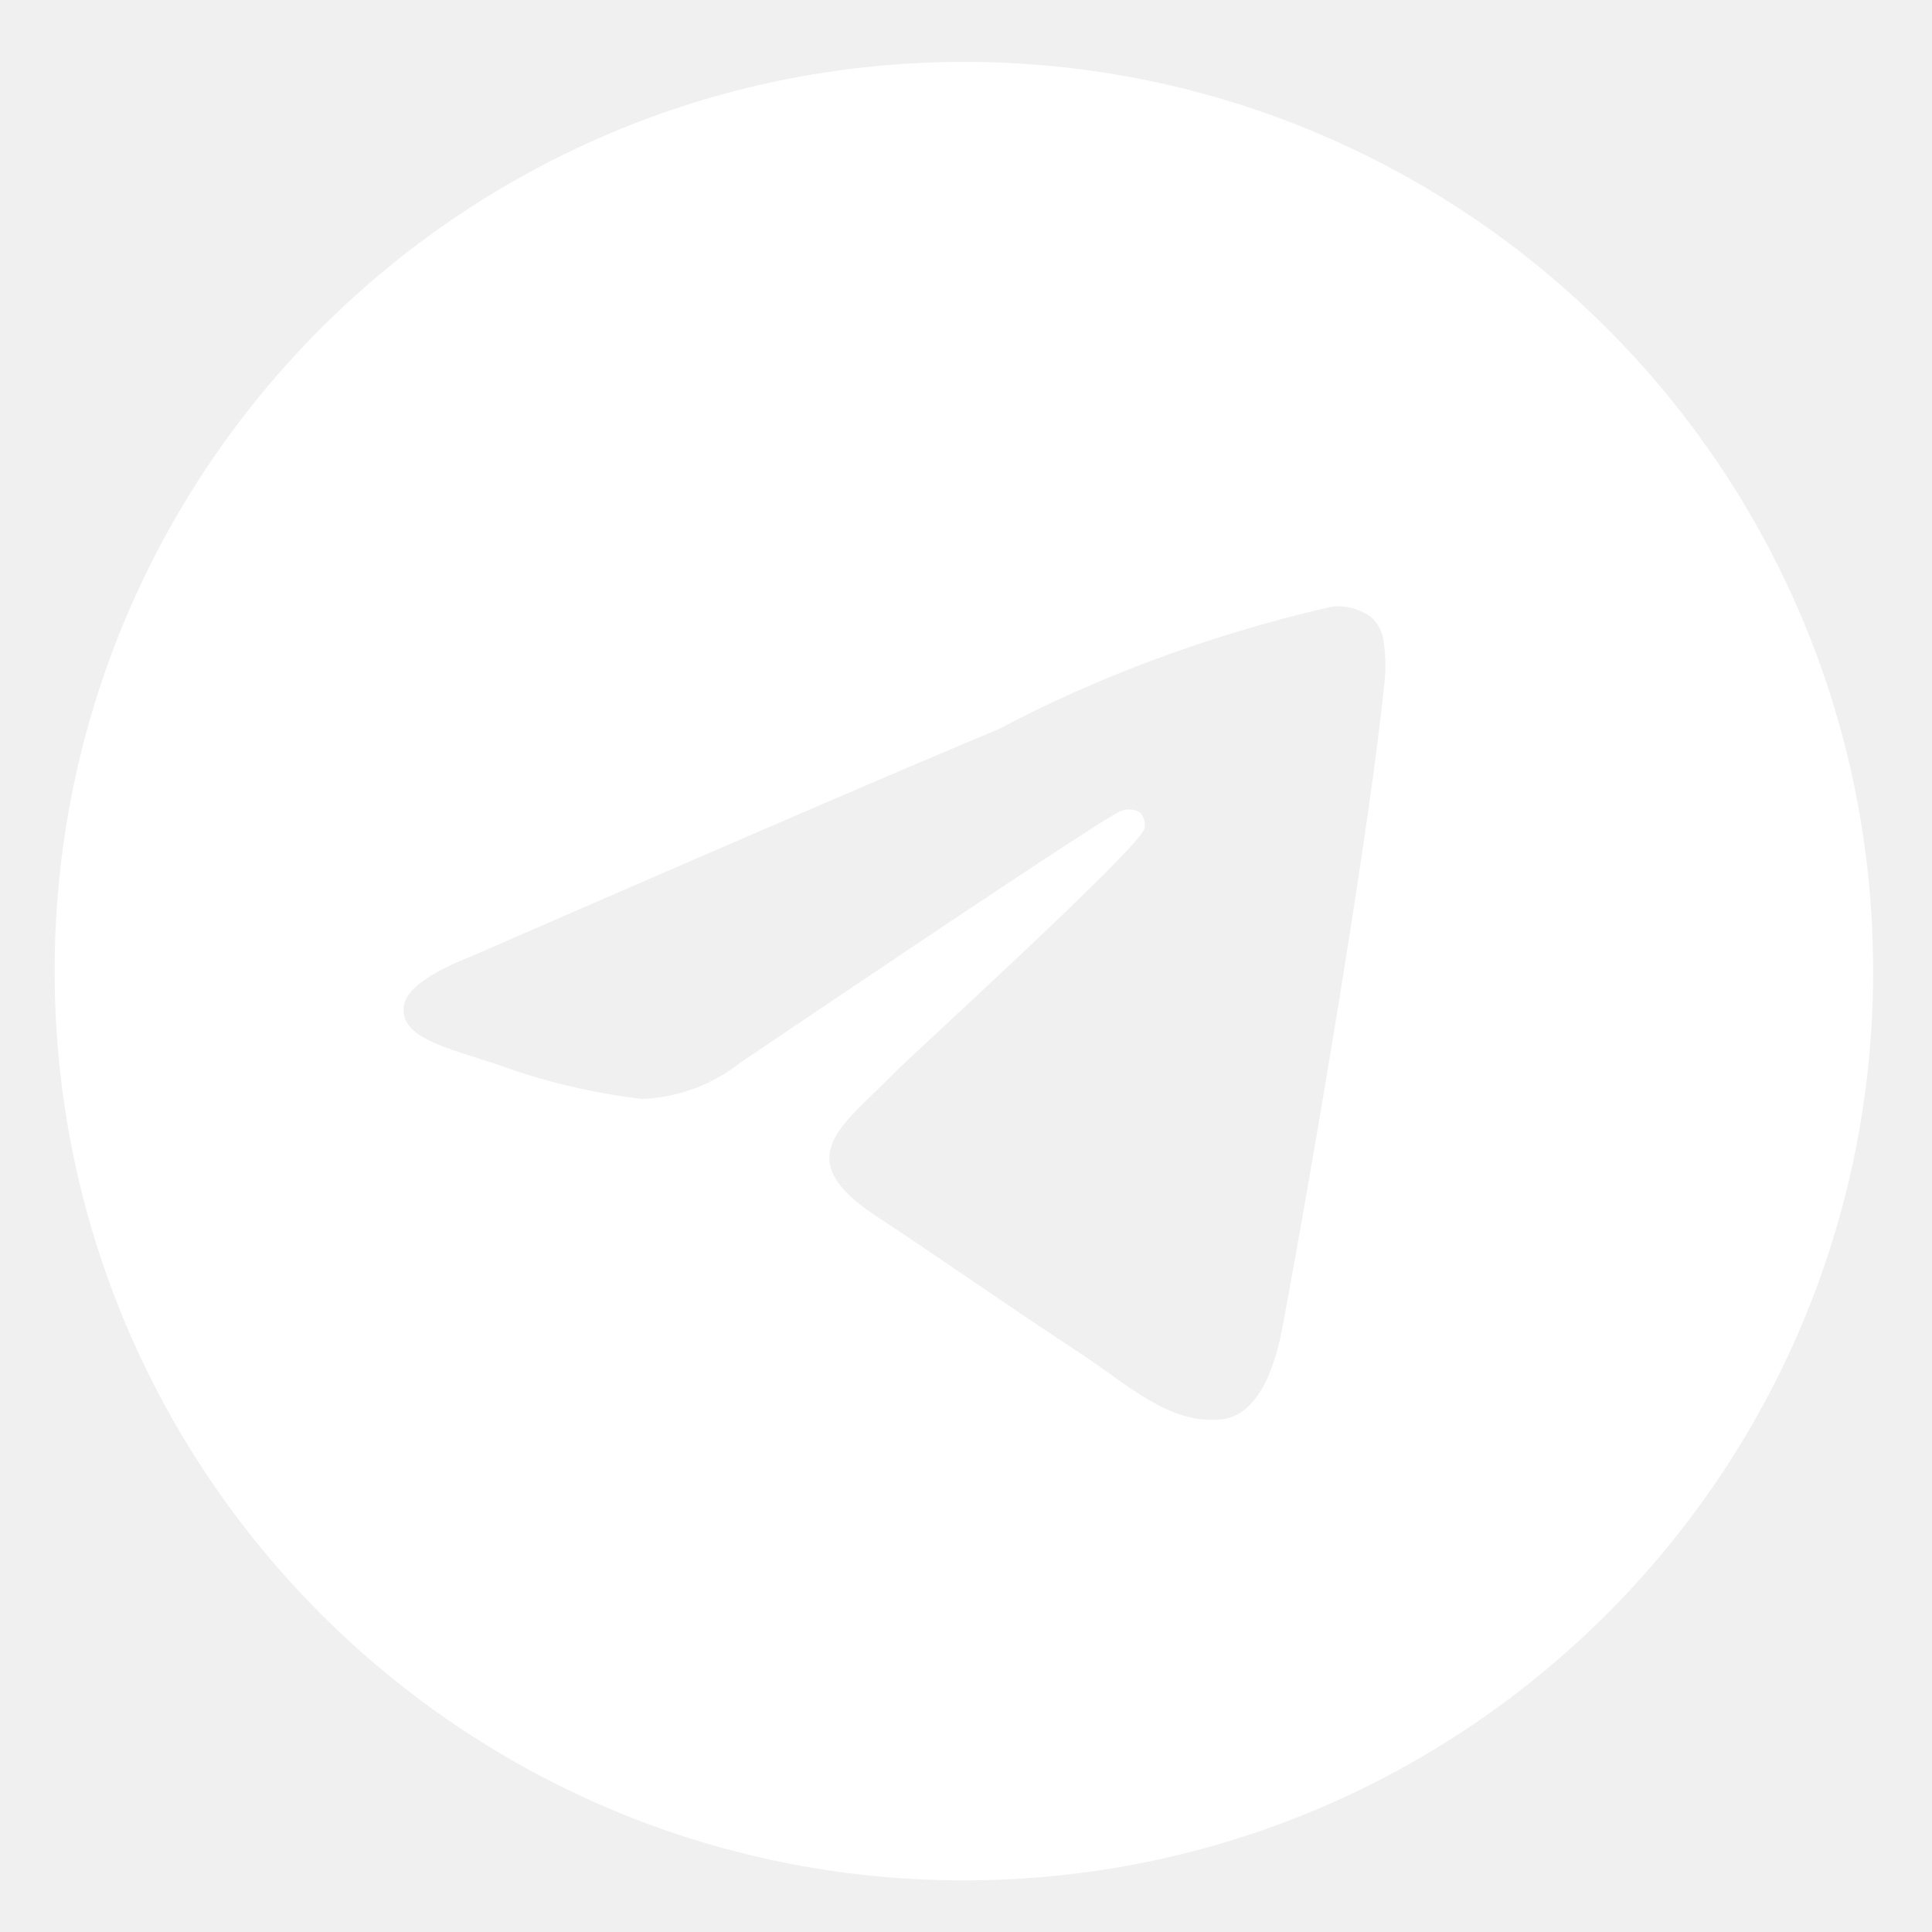
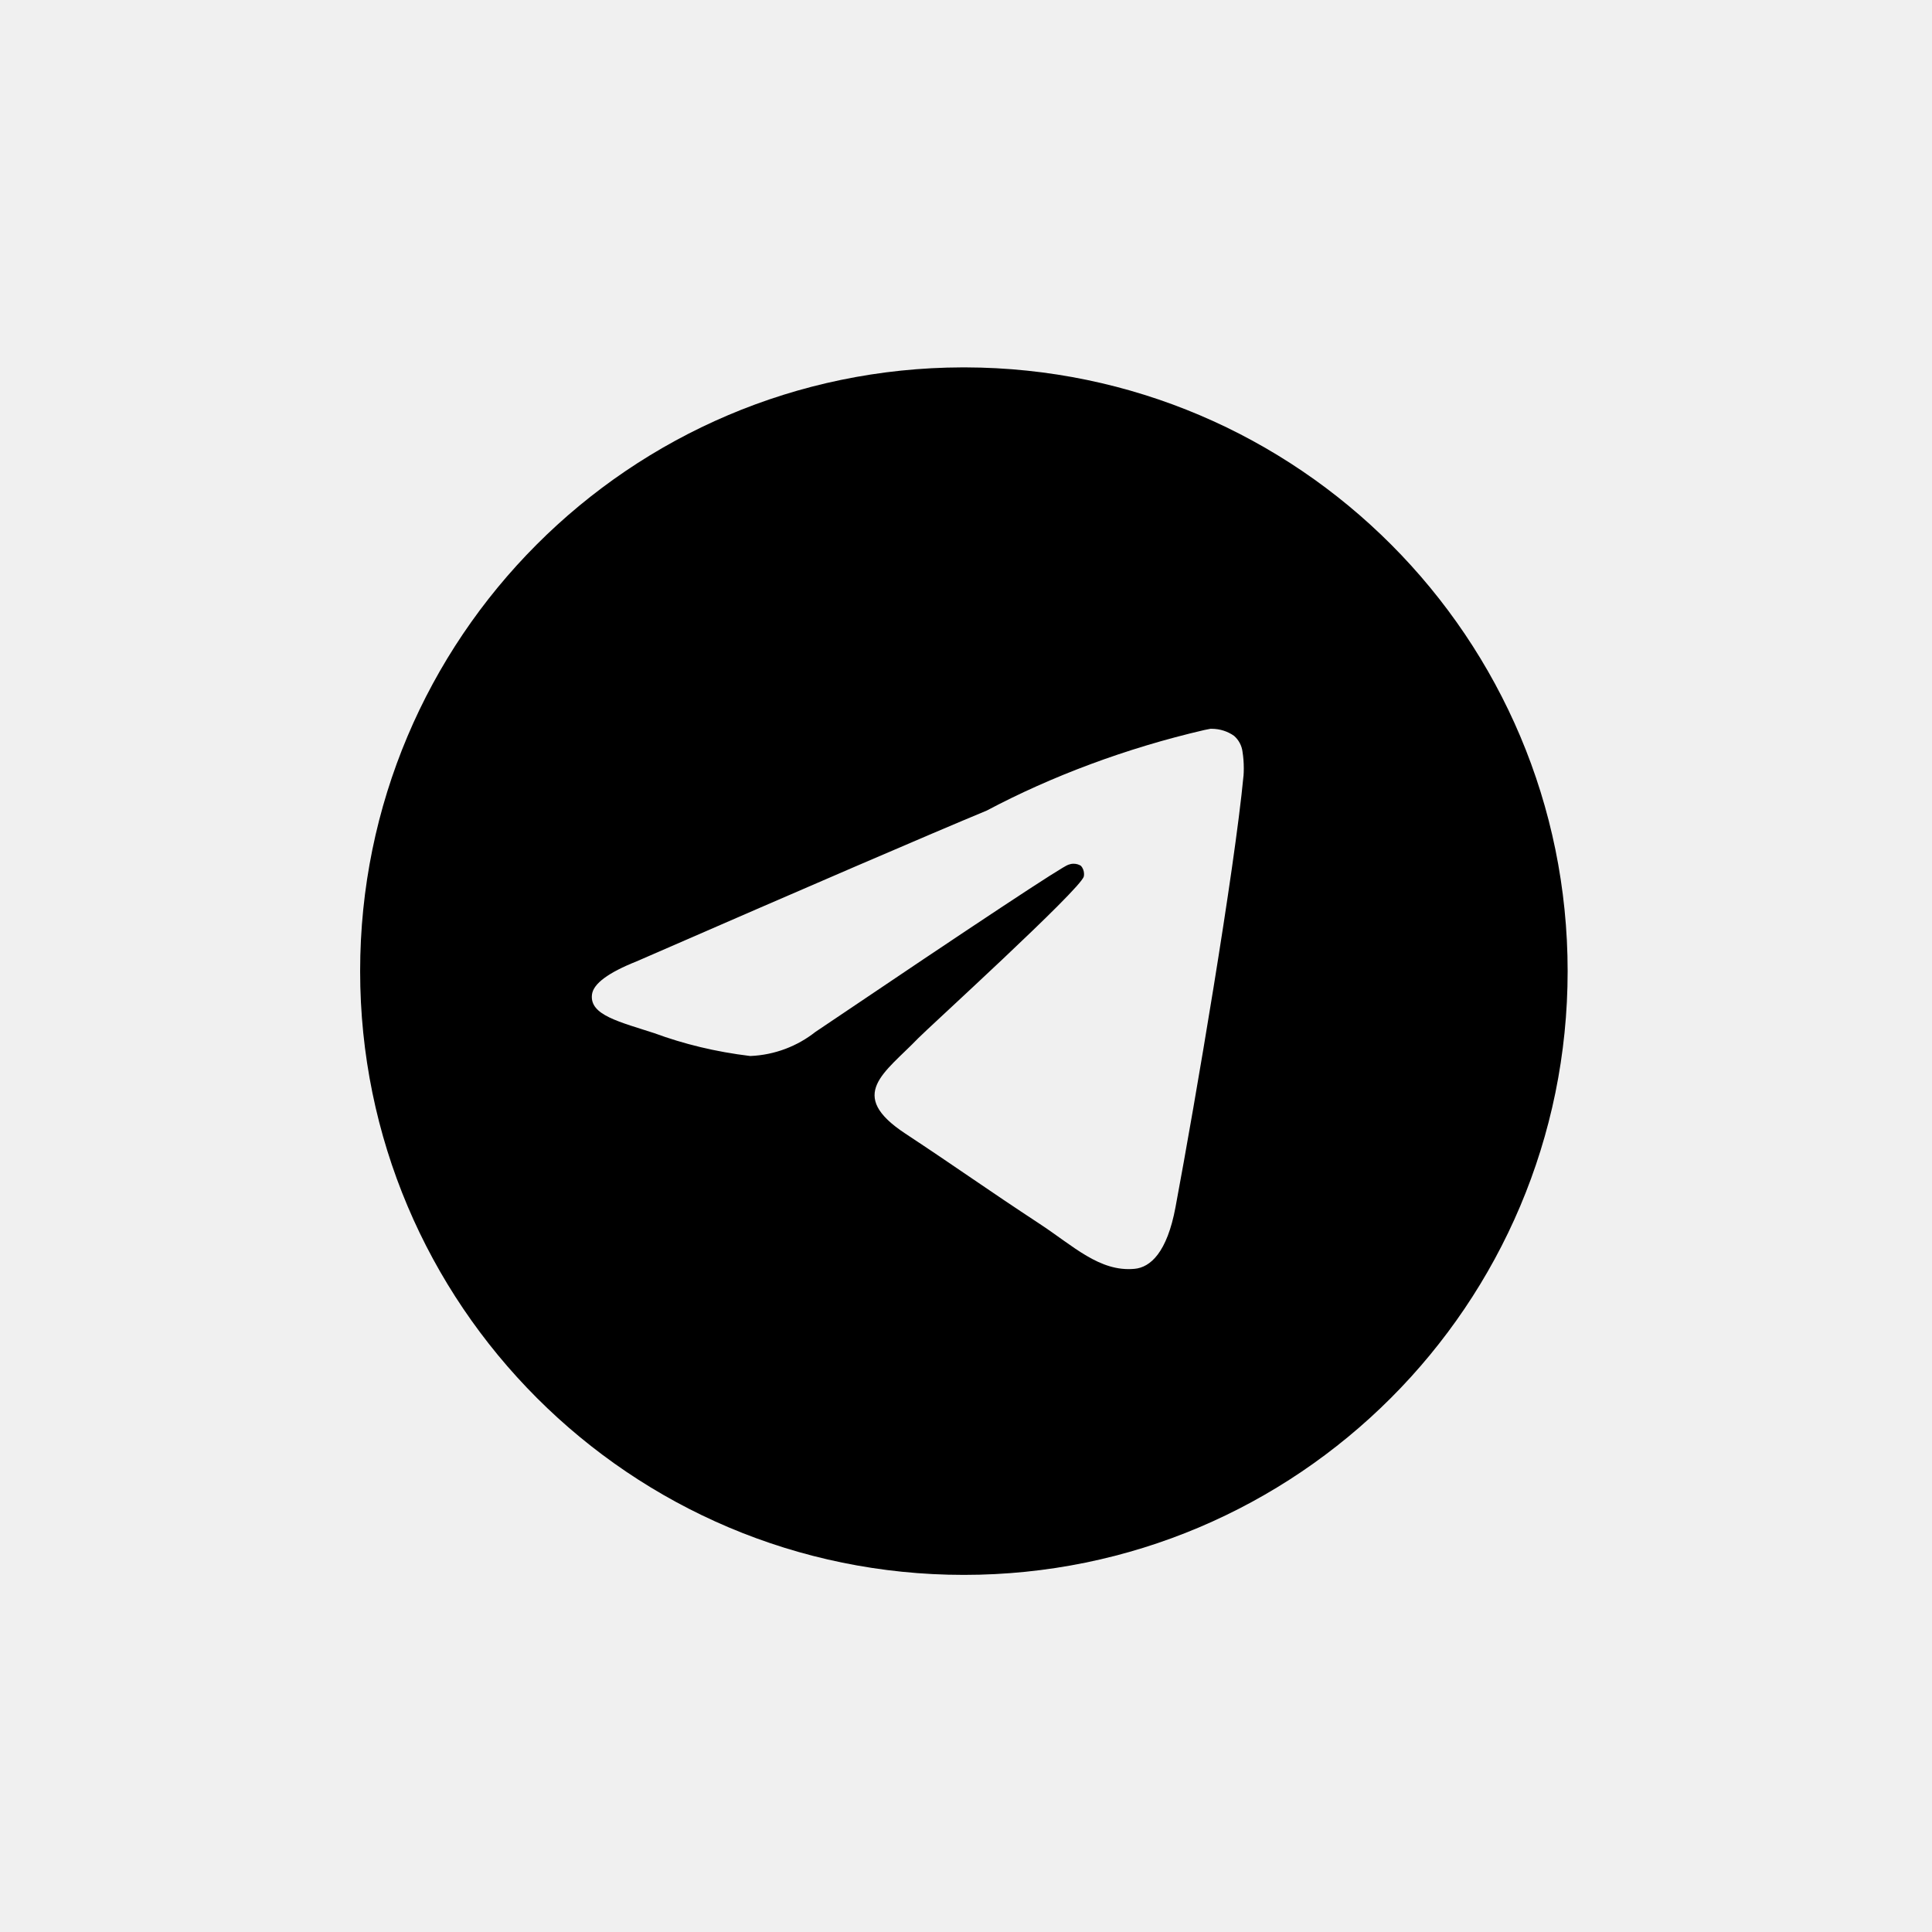
- <svg xmlns="http://www.w3.org/2000/svg" fill="#ffffff" height="800" viewBox="0 0 32 32" width="800">
-   <path d="m22.122 10.04h.022c.209 0 .403.065.562.177l-.003-.002c.116.101.194.243.213.403v.003c.02.122.031.262.031.405 0 .065-.002.129-.007.193v-.009c-.225 2.369-1.201 8.114-1.697 10.766-.21 1.123-.623 1.499-1.023 1.535-.869.081-1.529-.574-2.371-1.126-1.318-.865-2.063-1.403-3.342-2.246-1.479-.973-.52-1.51.322-2.384.221-.23 4.052-3.715 4.127-4.031.004-.019.006-.04.006-.062 0-.078-.029-.149-.076-.203-.052-.034-.117-.053-.185-.053-.045 0-.088.009-.128.024l.002-.001q-.198.045-6.316 4.174c-.445.351-1.007.573-1.619.599h-.006c-.867-.105-1.654-.298-2.401-.573l.074.024c-.938-.306-1.683-.467-1.619-.985q.051-.404 1.114-.827 6.548-2.853 8.733-3.761c1.607-.853 3.47-1.555 5.429-2.01l.157-.031zm-6.192-9.015c-8.302.02-15.025 6.755-15.025 15.06 0 8.317 6.742 15.06 15.06 15.06s15.06-6.742 15.06-15.06c0-8.305-6.723-15.04-15.023-15.06h-.002q-.035 0-.07 0z" />
+ <svg xmlns="http://www.w3.org/2000/svg" width="100%" height="100%" viewBox="0 0 800 800" version="1.1" style="fill-rule:evenodd;clip-rule:evenodd;stroke-linejoin:round;stroke-miterlimit:2;">
+   <g transform="matrix(16.6003,0,0,16.6003,134.102,135.11)">
+     <path fill="black" d="M22.122,10.04L22.144,10.04C22.353,10.04 22.547,10.105 22.706,10.217L22.703,10.215C22.819,10.316 22.897,10.458 22.916,10.618L22.916,10.621C22.936,10.743 22.947,10.883 22.947,11.026C22.947,11.091 22.945,11.155 22.94,11.219L22.94,11.21C22.715,13.579 21.739,19.324 21.243,21.976C21.033,23.099 20.62,23.475 20.22,23.511C19.351,23.592 18.691,22.937 17.849,22.385C16.531,21.52 15.786,20.982 14.507,20.139C13.028,19.166 13.987,18.629 14.829,17.755C15.05,17.525 18.881,14.04 18.956,13.724C18.96,13.705 18.962,13.684 18.962,13.662C18.962,13.584 18.933,13.513 18.886,13.459C18.834,13.425 18.769,13.406 18.701,13.406C18.656,13.406 18.613,13.415 18.573,13.43L18.575,13.429C18.443,13.459 16.338,14.85 12.259,17.603C11.814,17.954 11.252,18.176 10.64,18.202L10.634,18.202C9.767,18.097 8.98,17.904 8.233,17.629L8.307,17.653C7.369,17.347 6.624,17.186 6.688,16.668C6.722,16.399 7.093,16.123 7.802,15.841C12.167,13.939 15.078,12.685 16.535,12.08C18.142,11.227 20.005,10.525 21.964,10.07L22.121,10.039L22.122,10.04ZM15.93,1.025C7.628,1.045 0.905,7.78 0.905,16.085C0.905,24.402 7.647,31.145 15.965,31.145C24.283,31.145 31.025,24.403 31.025,16.085C31.025,7.78 24.302,1.045 16.002,1.025L15.93,1.025Z" style="fill-rule:nonzero;" />
+   </g>
</svg>
